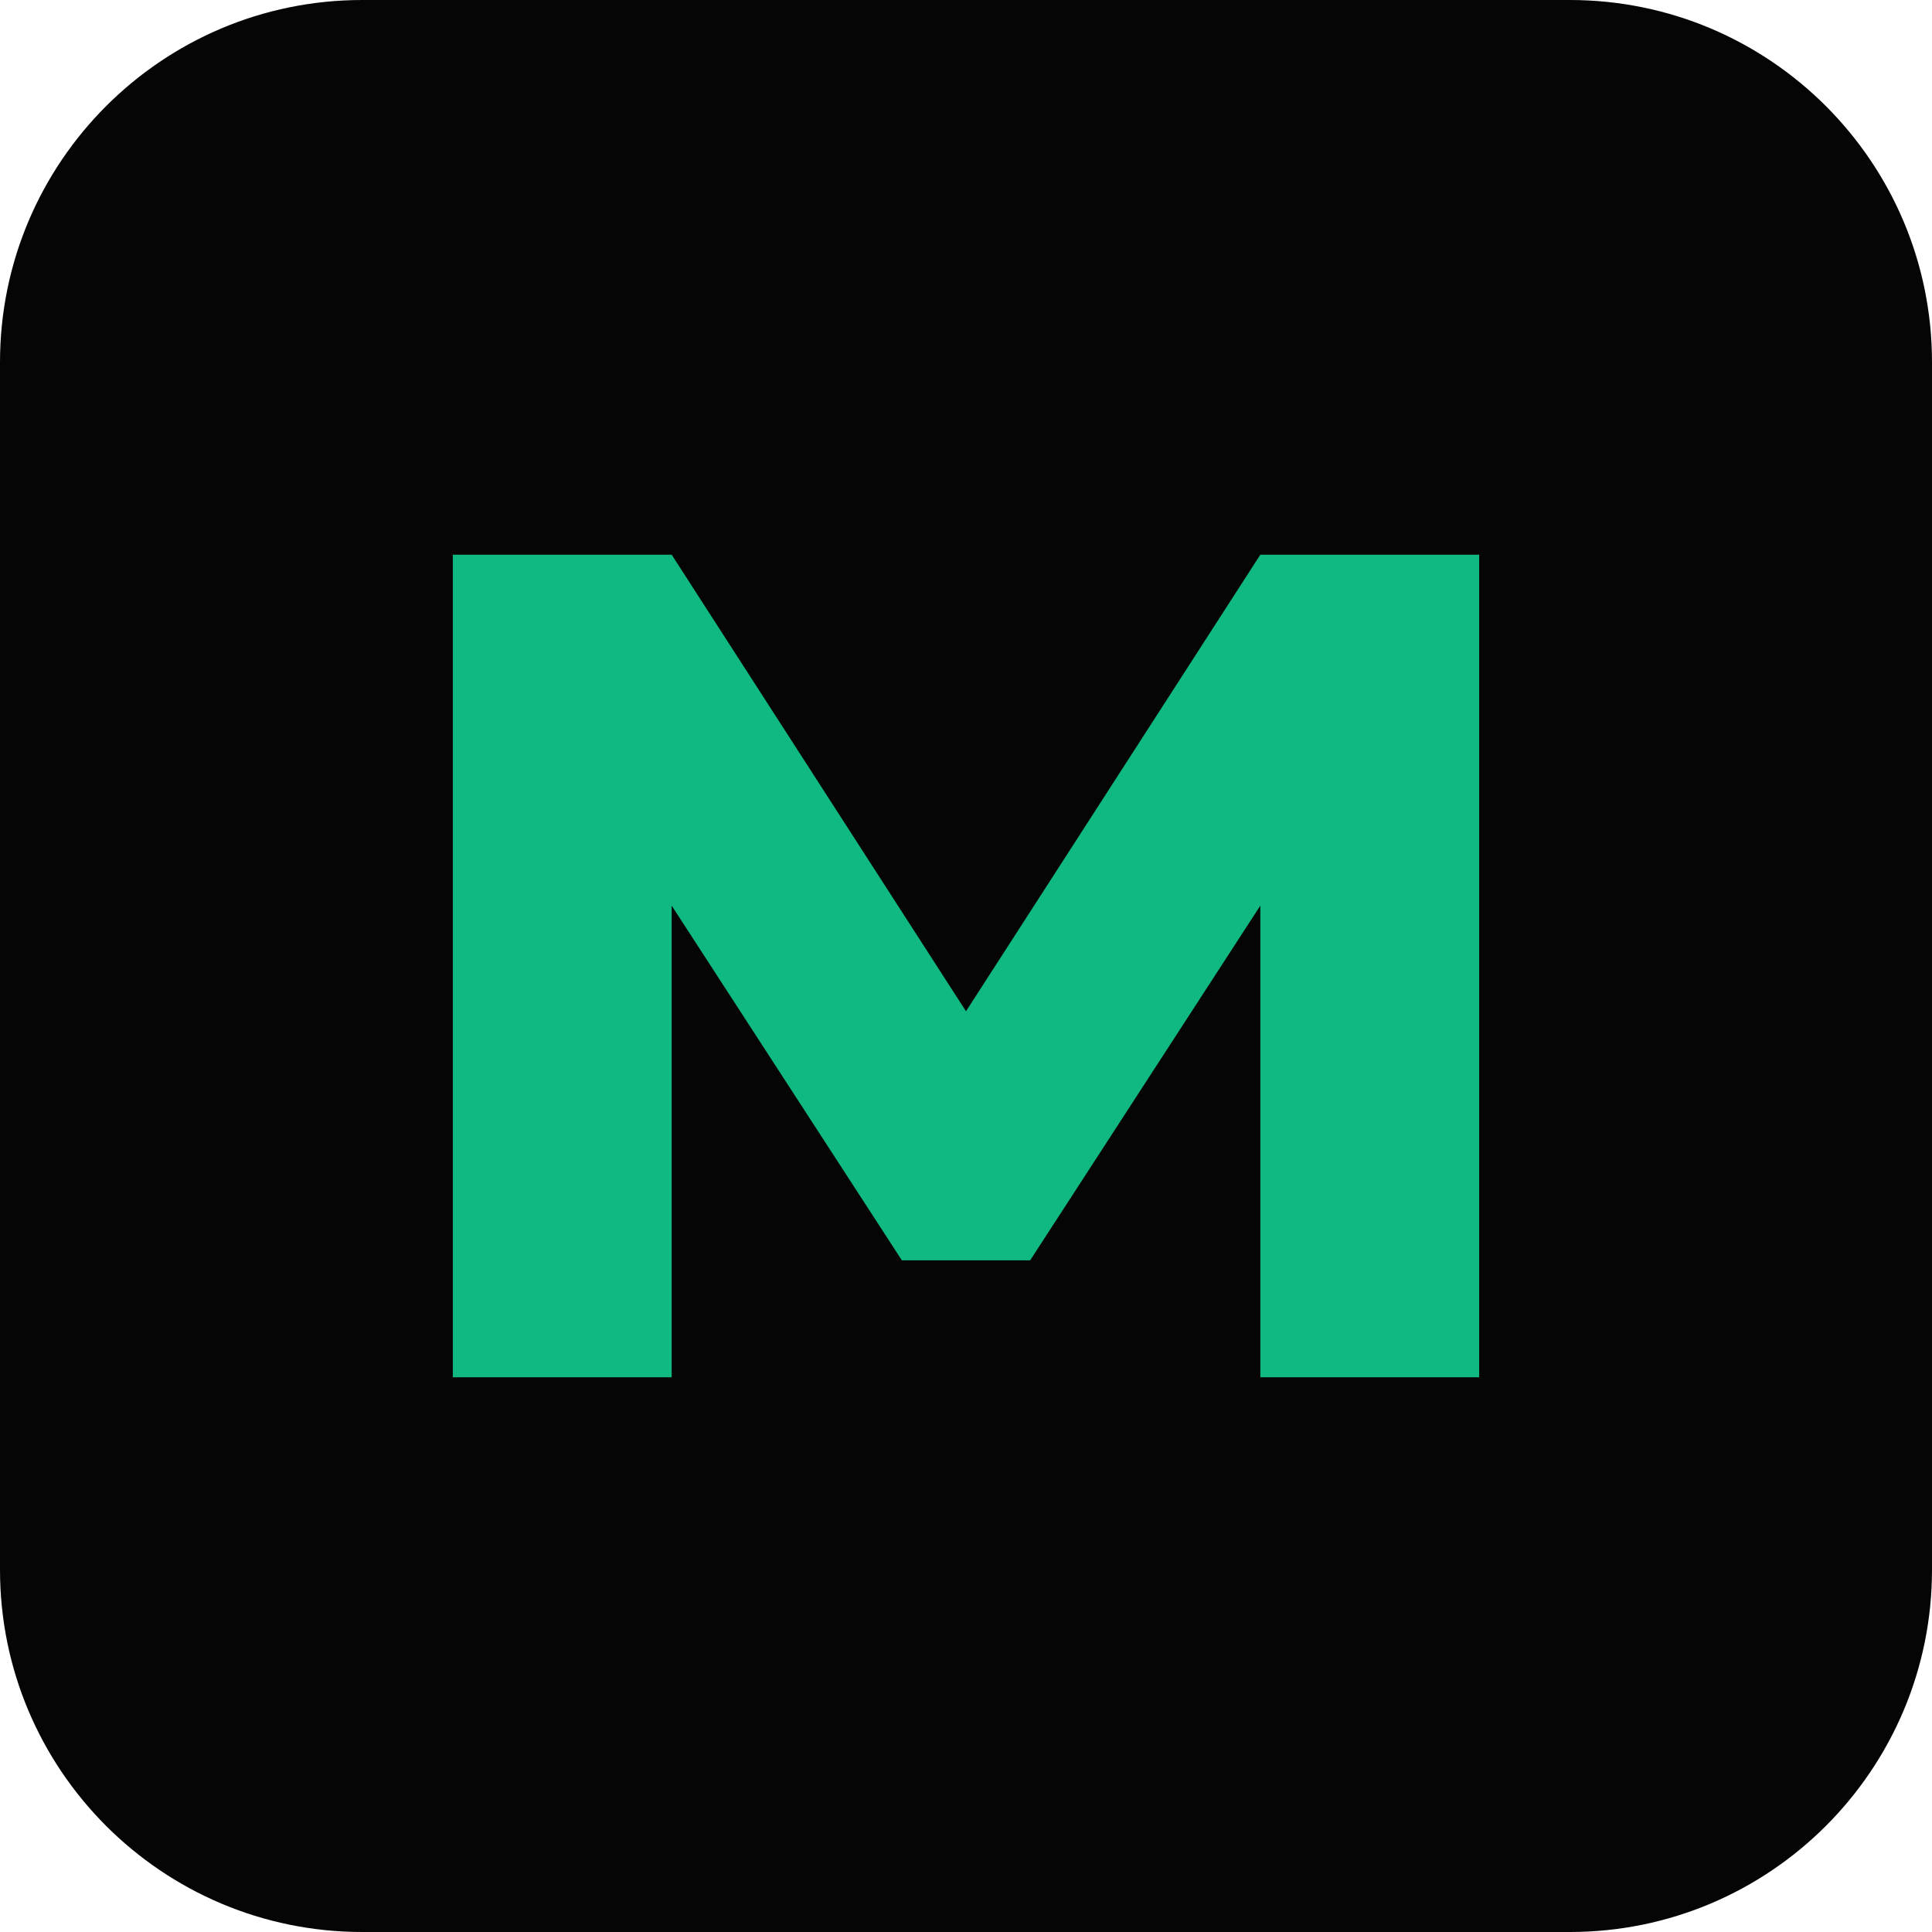
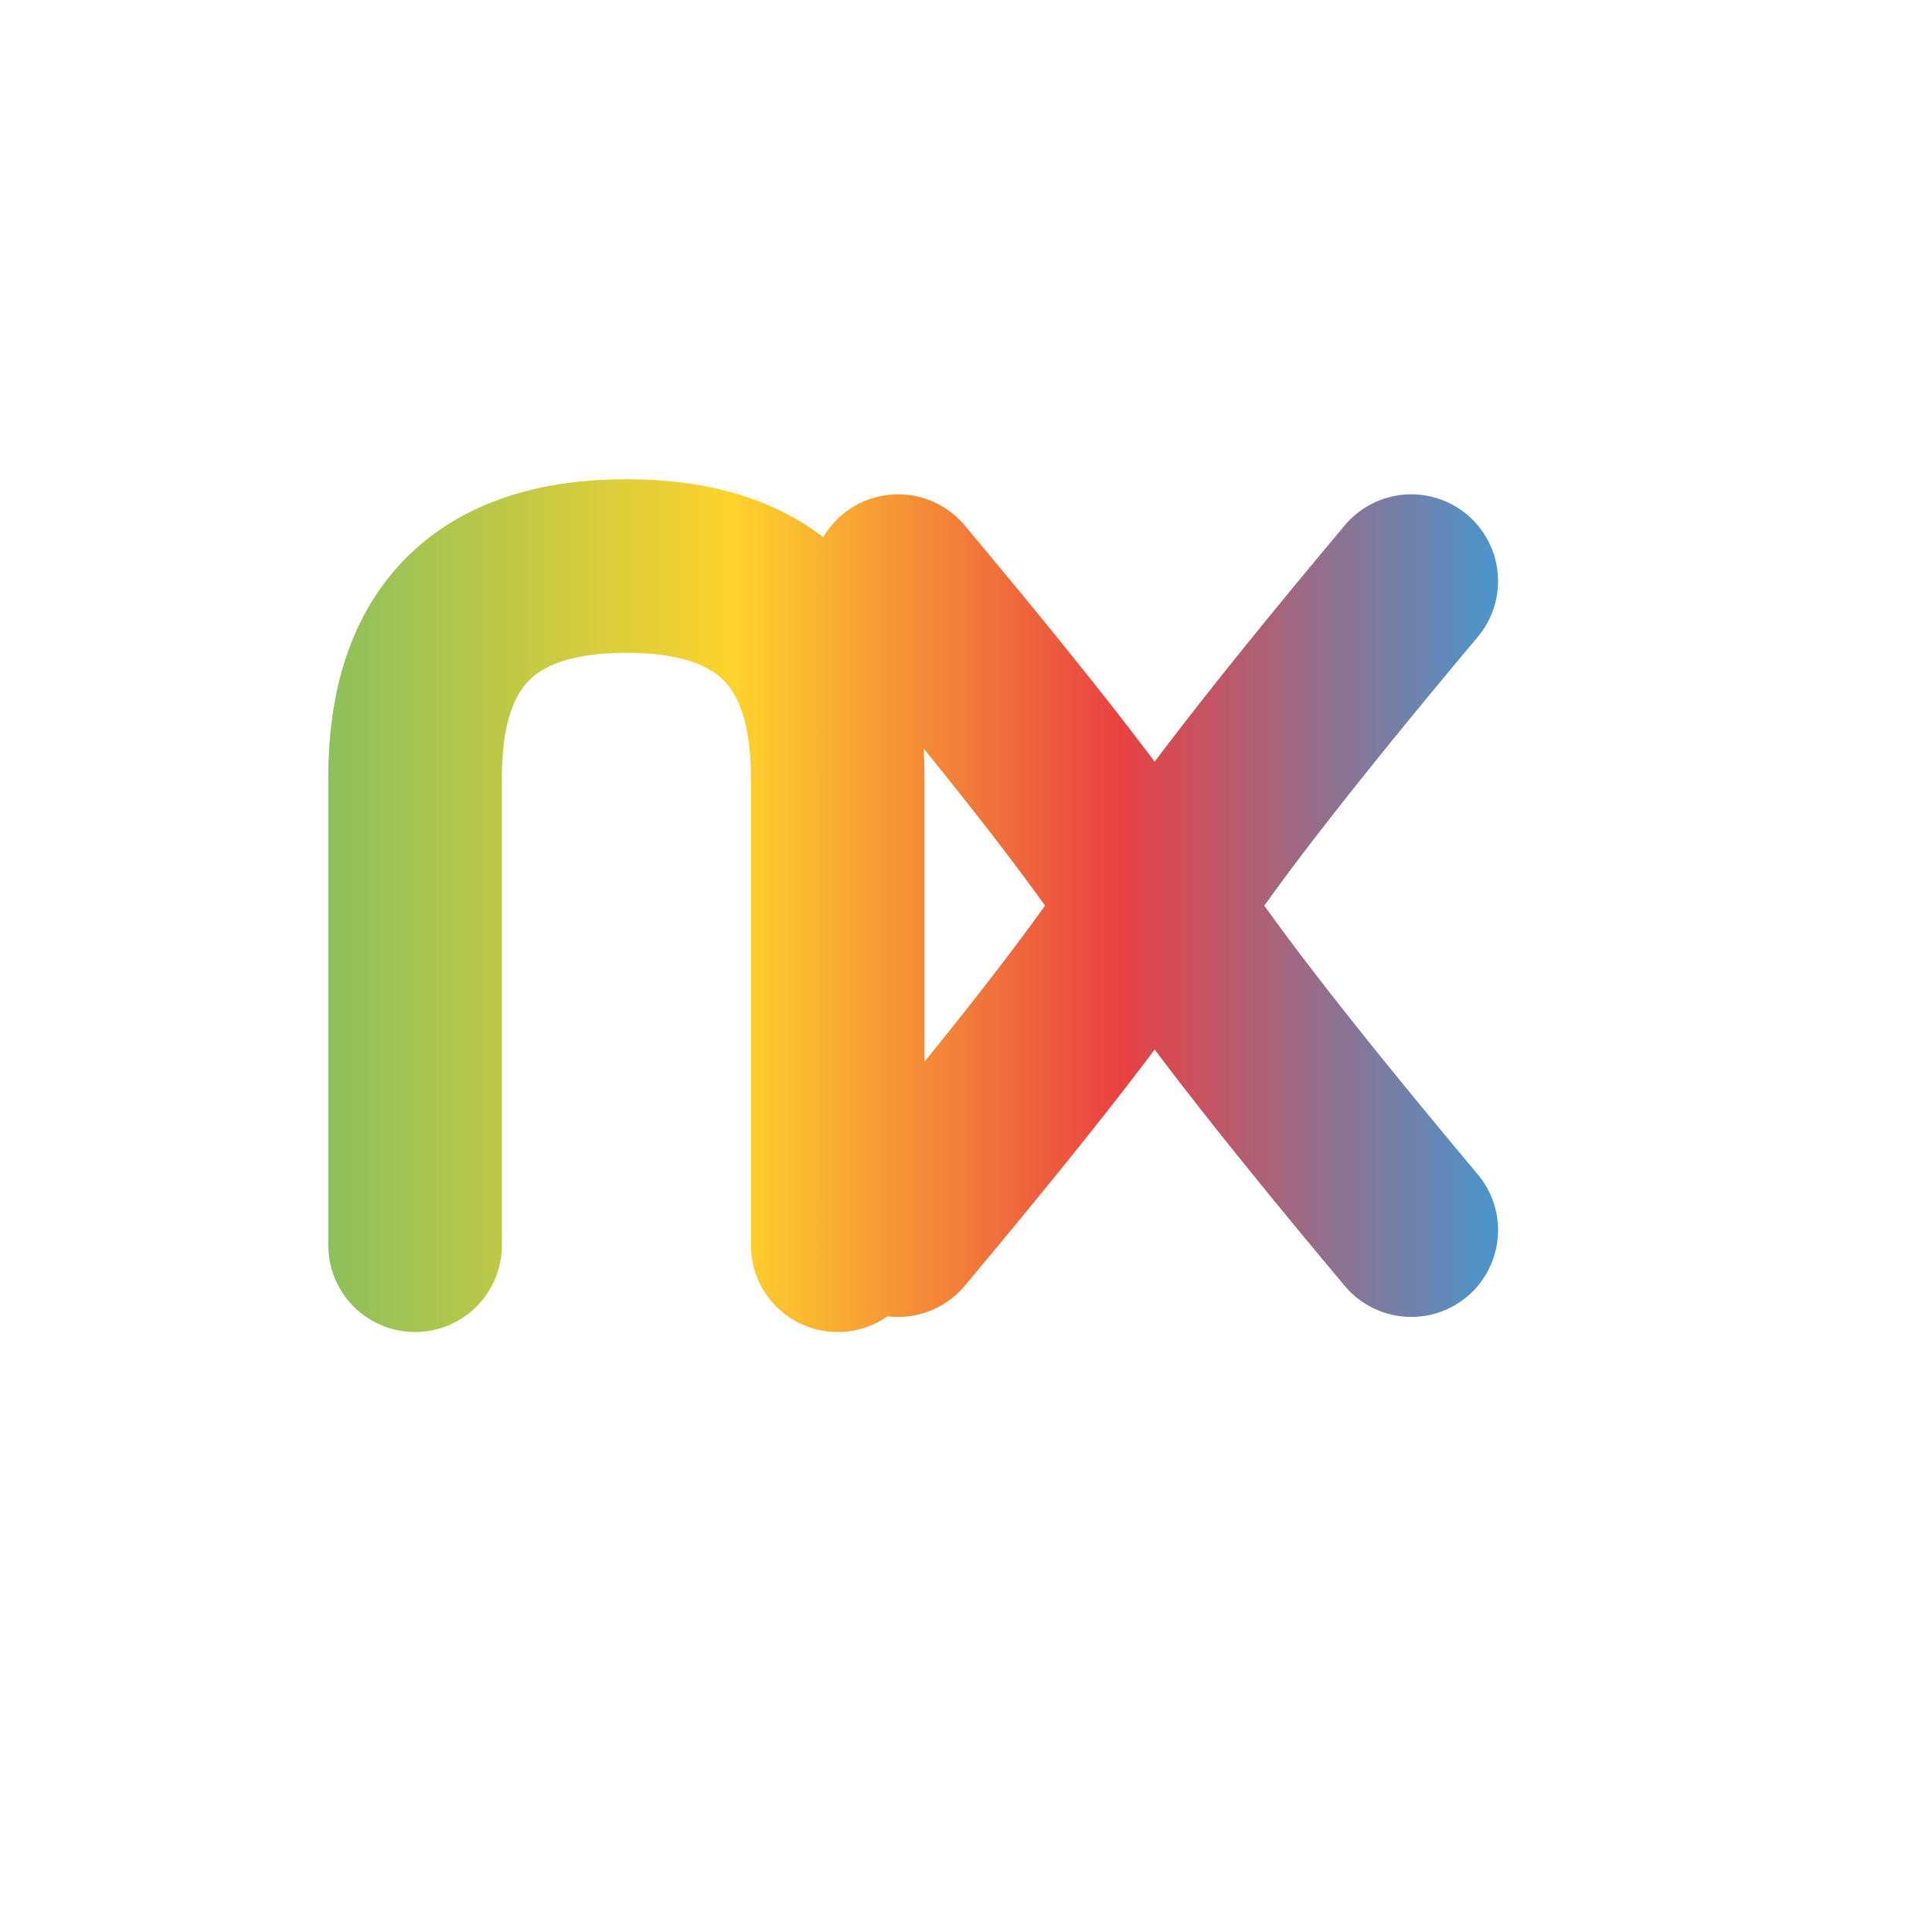
- <svg xmlns="http://www.w3.org/2000/svg" viewBox="0 0 512 512">
-   <rect width="512" height="512" rx="96" fill="#050506" />
-   <path d="M120 365V147h58l78 121 78-121h58v218h-58V240l-61 94h-34l-61-94v125z" fill="#10b981" />
+ <svg xmlns="http://www.w3.org/2000/svg" viewBox="0 0 512 512" role="img" aria-label="NIX BUILDS icon">
+   <defs>
+     <linearGradient id="rb" x1="86" y1="0" x2="396" y2="0" gradientUnits="userSpaceOnUse">
+       <stop offset="0" stop-color="#8CC05C" />
+       <stop offset="0.35" stop-color="#FED32C" />
+       <stop offset="0.68" stop-color="#E94142" />
+       <stop offset="1" stop-color="#4B95CB" />
+     </linearGradient>
+   </defs>
+   <g fill="none" stroke="url(#rb)" stroke-width="46" stroke-linecap="round" stroke-linejoin="round">
+     <path d="M110 330 V206 q0-56 56-56 t56 56 v124" />
+     <path d="M238 154 q52 62 68 88 q16-26 68-88" />
+     <path d="M238 326 q52-62 68-88 q16 26 68 88" />
+   </g>
</svg>
